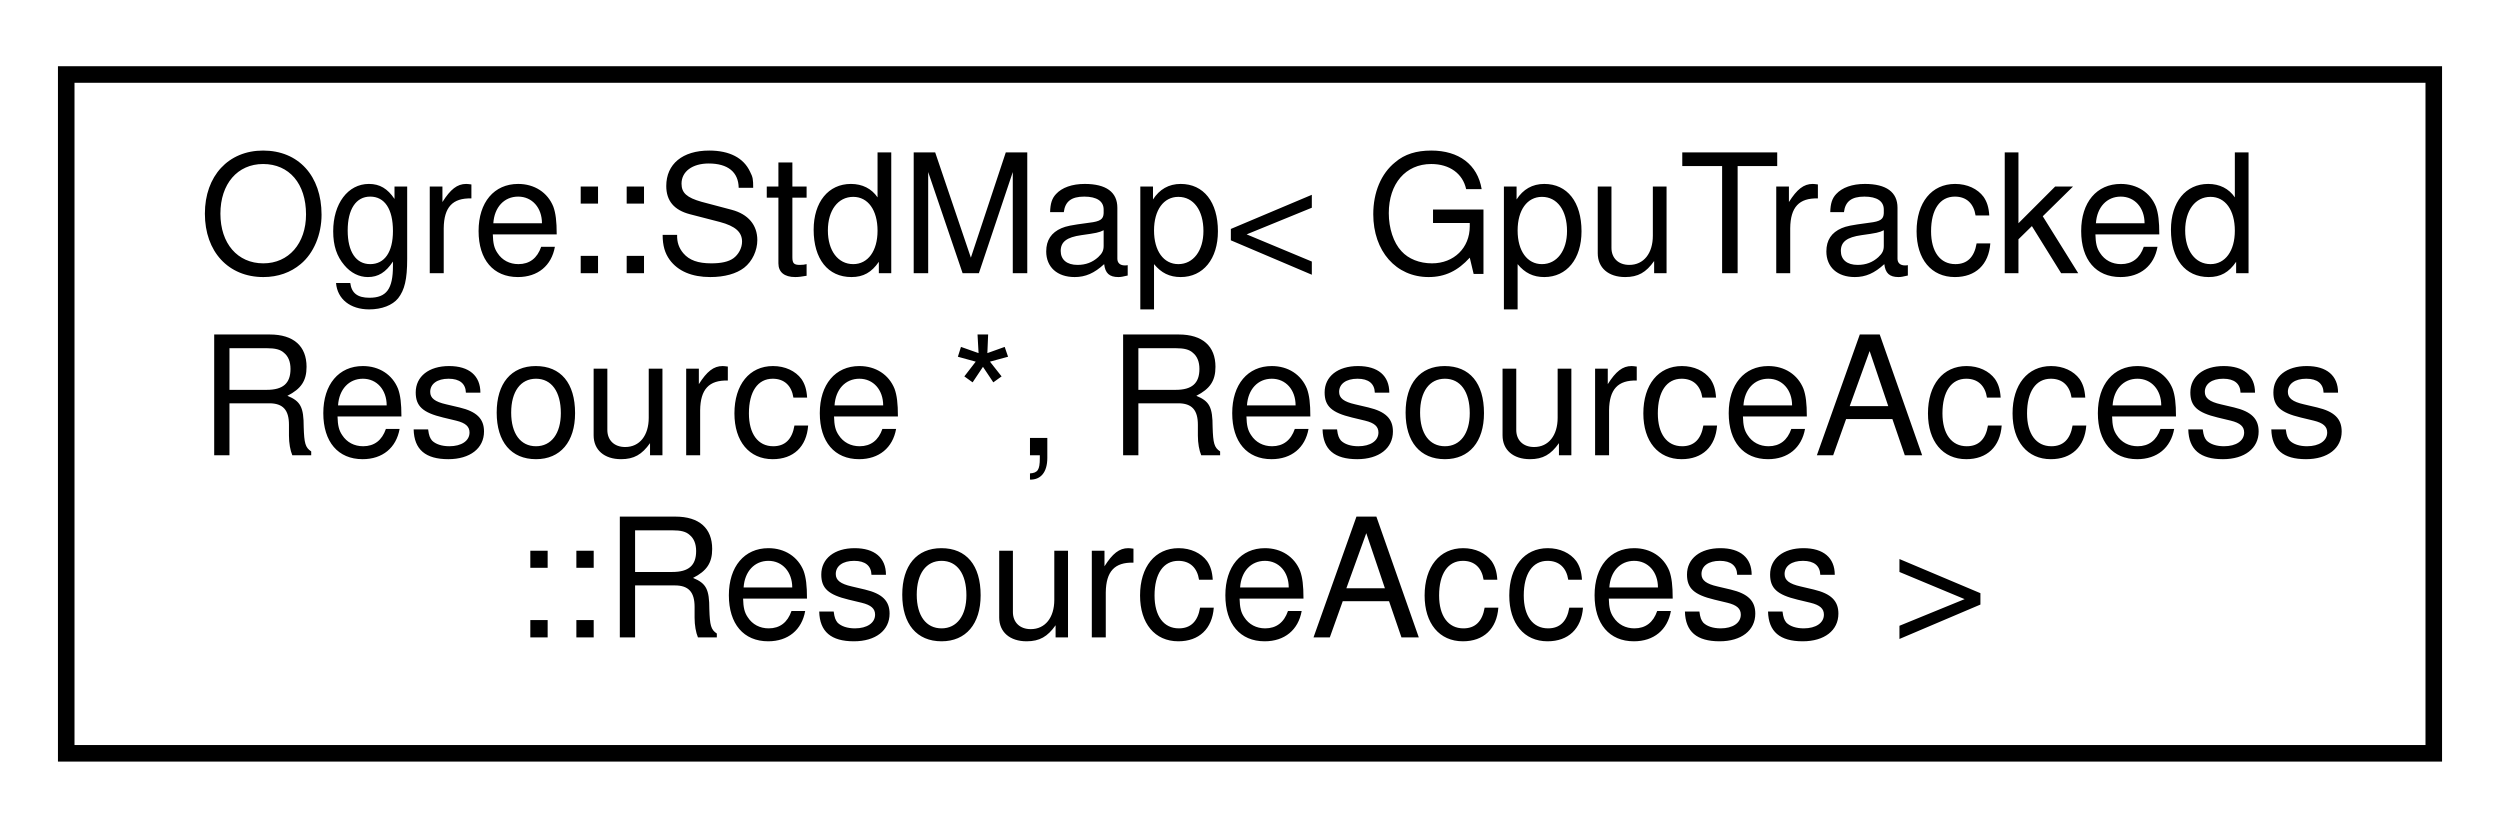
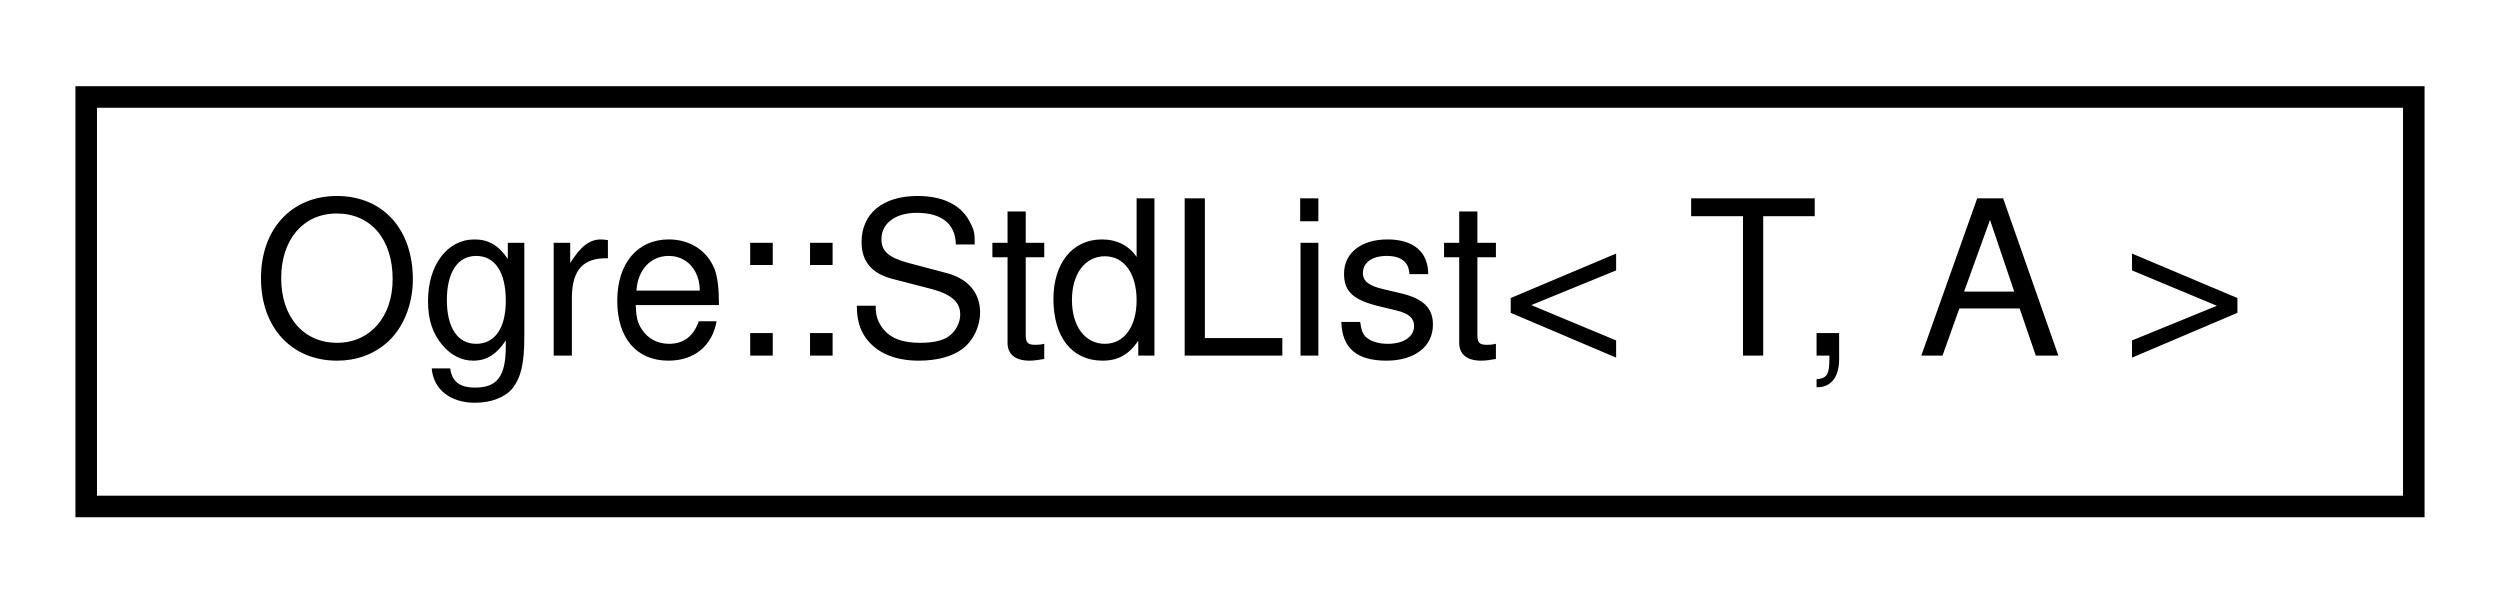
- <svg xmlns="http://www.w3.org/2000/svg" xmlns:xlink="http://www.w3.org/1999/xlink" width="151pt" height="50pt" viewBox="0.00 0.00 151.00 50.00">
-   <g id="graph0" class="graph" transform="scale(1 1) rotate(0) translate(4 46)">
+ <svg xmlns="http://www.w3.org/2000/svg" xmlns:xlink="http://www.w3.org/1999/xlink" width="116pt" height="28pt" viewBox="0.00 0.00 116.00 28.00">
+   <g id="graph0" class="graph" transform="scale(1 1) rotate(0) translate(4 24)">
    <g id="node1" class="node">
      <g id="a_node1">
-         <a xlink:href="class_ogre_1_1_std_map.html" target="_top" xlink:title=" ">
-           <polygon fill="none" stroke="black" points="0,-0.5 0,-41.5 143,-41.5 143,-0.5 0,-0.5" />
-           <text text-anchor="start" x="8" y="-29.5" font-family="Helvetica,sans-Serif" font-size="10.00">Ogre::StdMap&lt; GpuTracked</text>
-           <text text-anchor="start" x="8" y="-18.5" font-family="Helvetica,sans-Serif" font-size="10.00">Resource *, ResourceAccess</text>
-           <text text-anchor="middle" x="71.5" y="-7.5" font-family="Helvetica,sans-Serif" font-size="10.00">::ResourceAccess &gt;</text>
+         <a xlink:href="class_ogre_1_1_std_list.html" target="_top" xlink:title=" ">
+           <polygon fill="none" stroke="black" points="0,-0.5 0,-19.5 108,-19.5 108,-0.5 0,-0.5" />
+           <text text-anchor="middle" x="54" y="-7.5" font-family="Helvetica,sans-Serif" font-size="10.00">Ogre::StdList&lt; T, A &gt;</text>
        </a>
      </g>
    </g>
  </g>
</svg>
